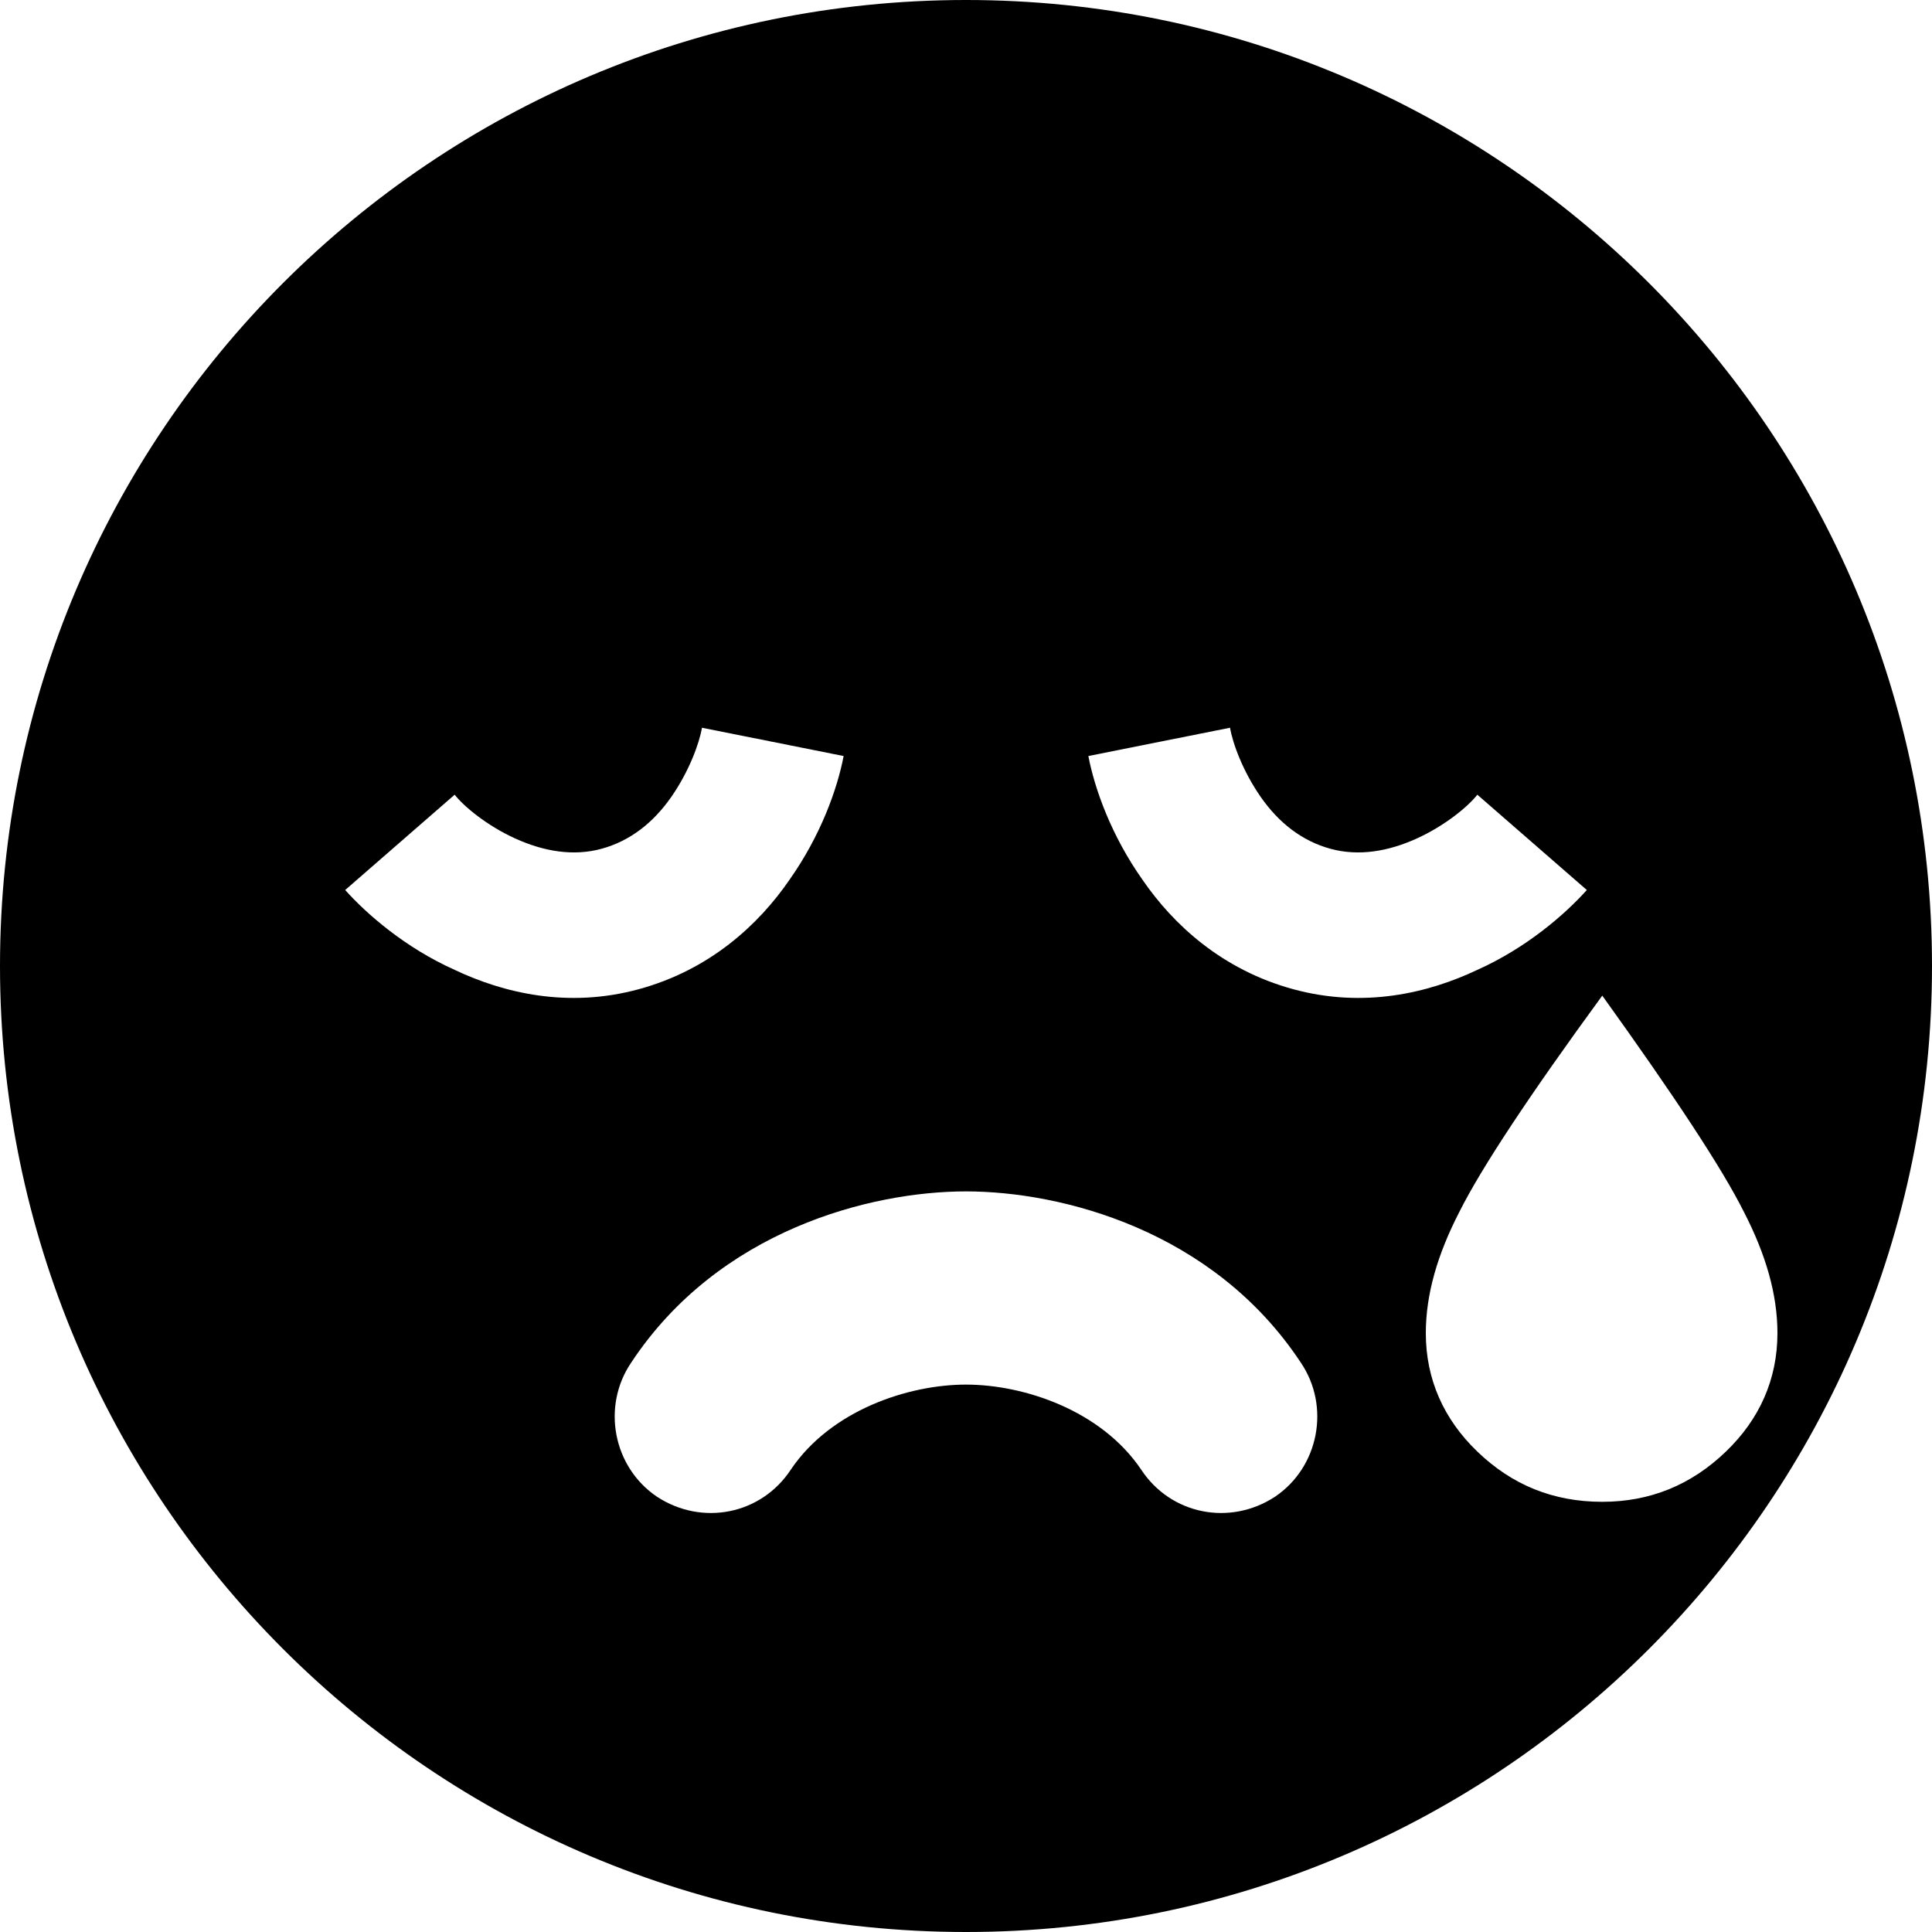
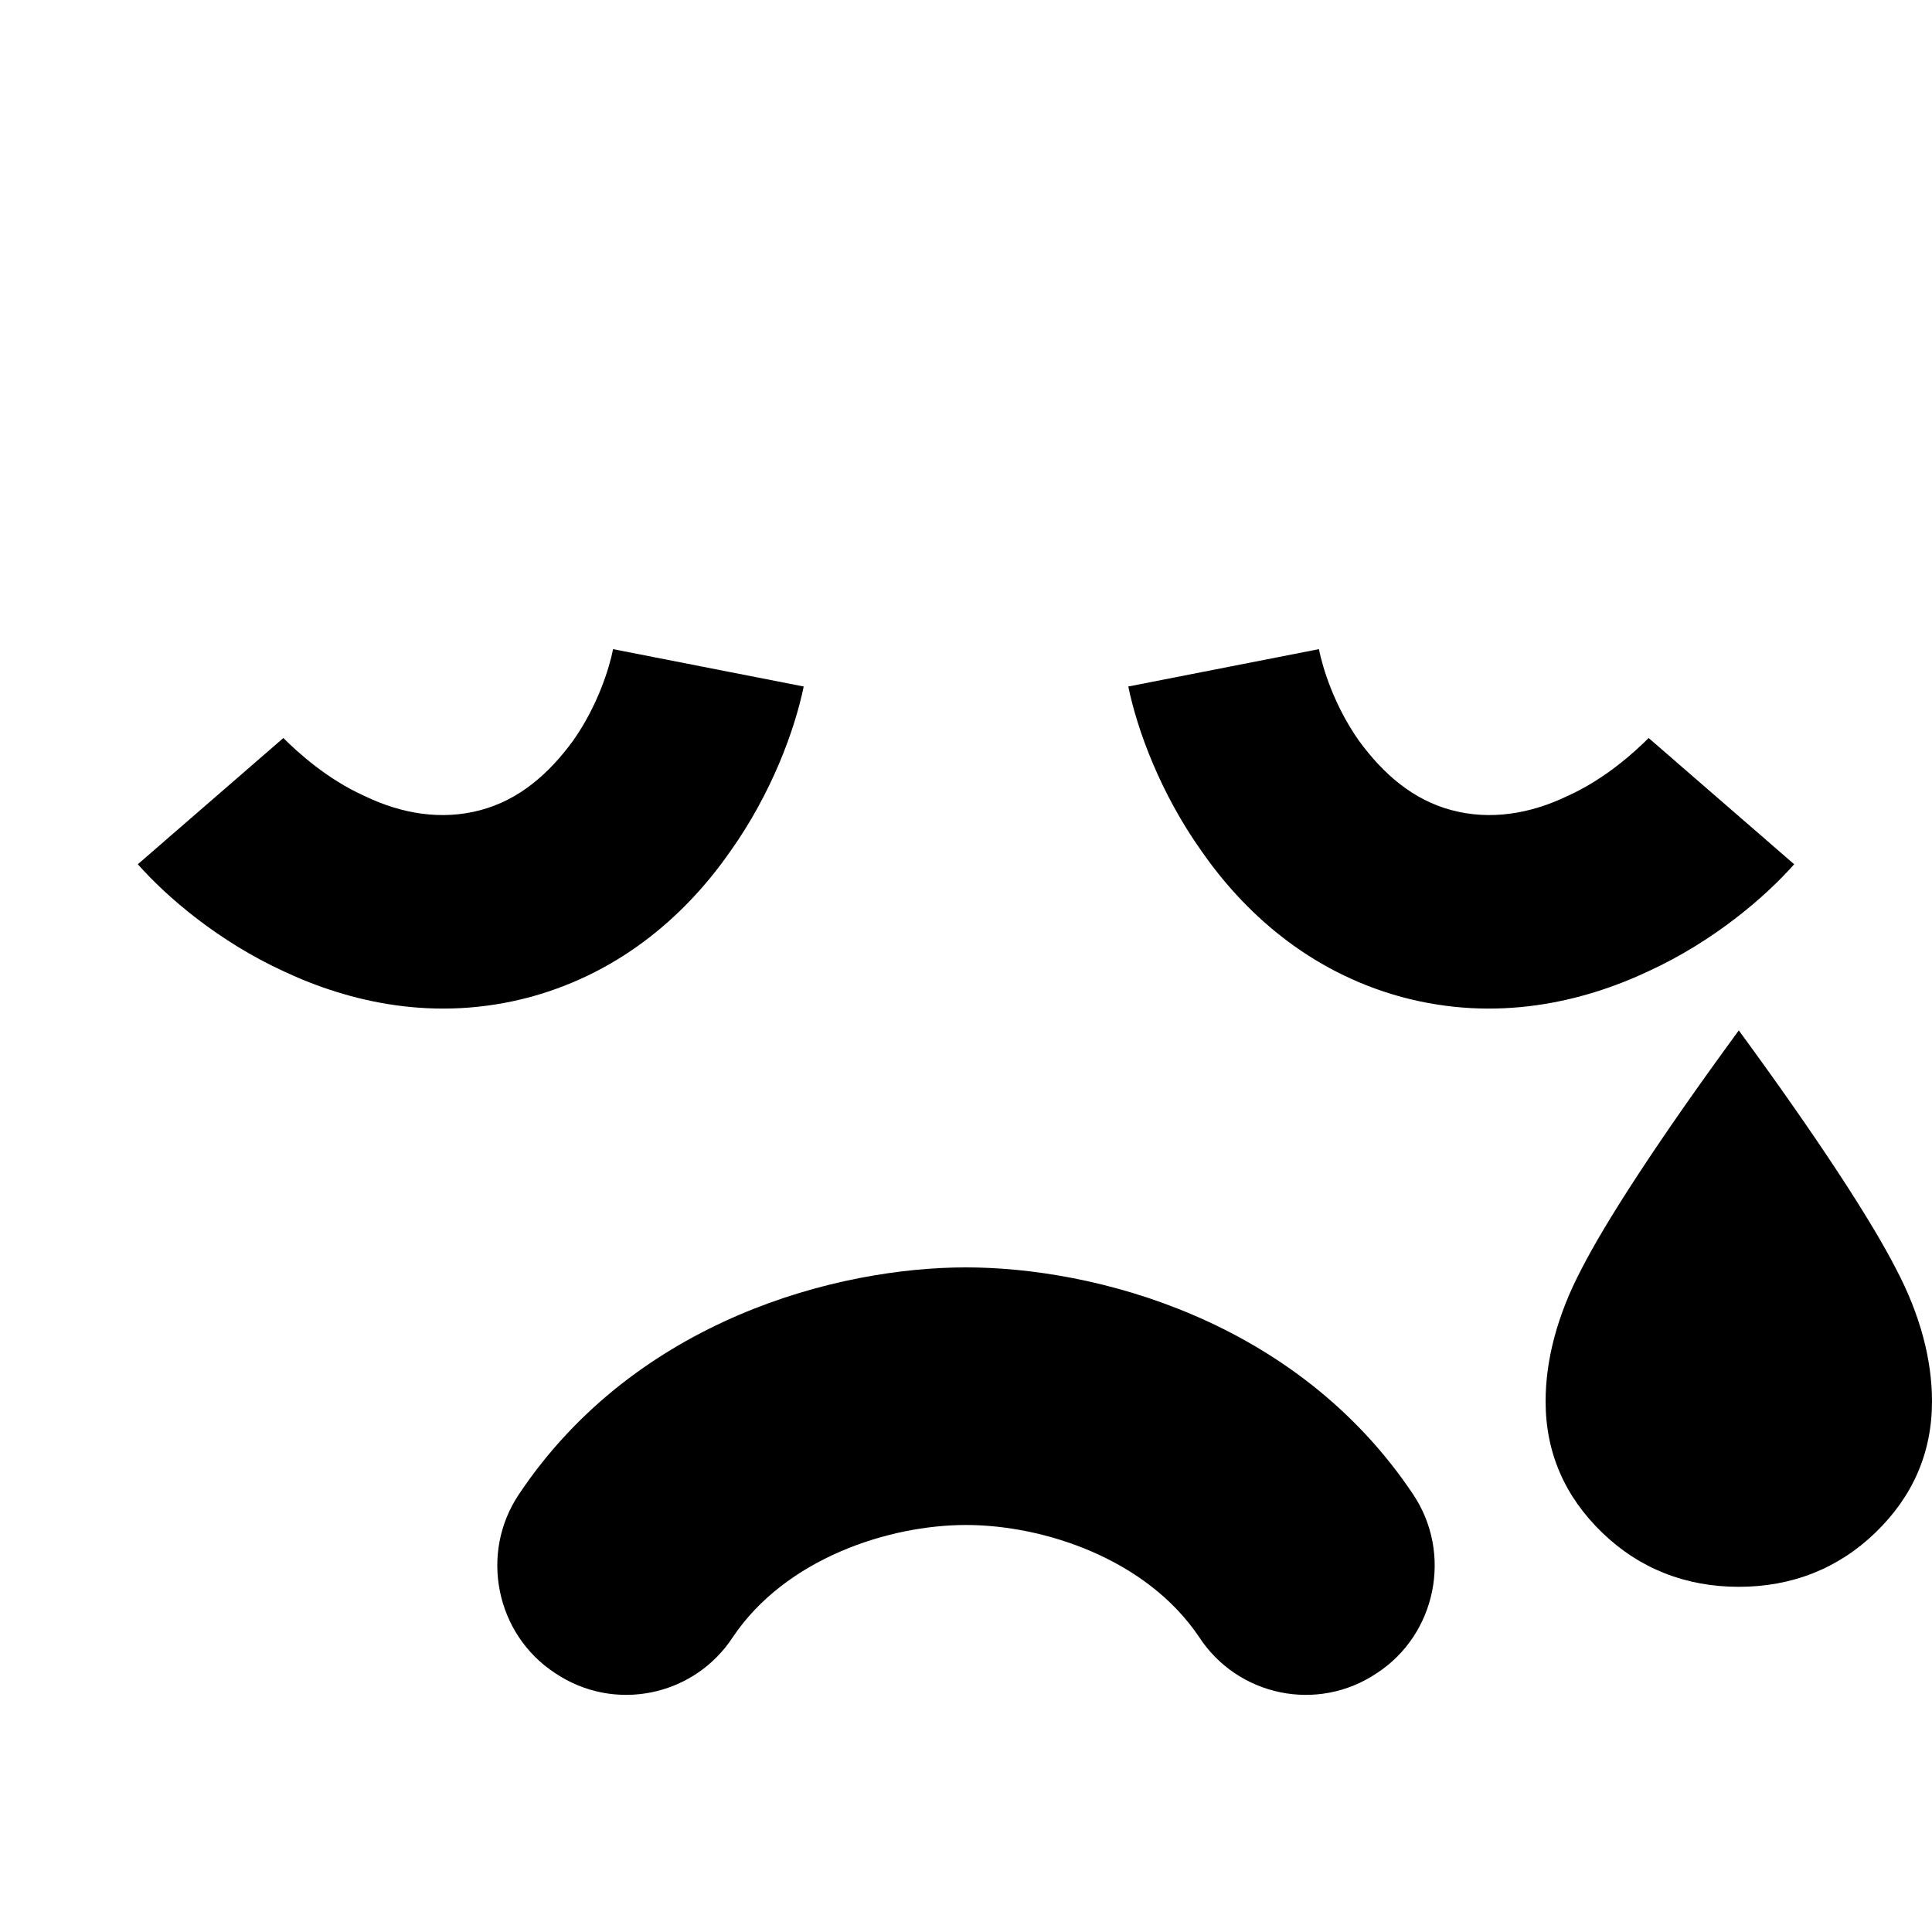
<svg xmlns="http://www.w3.org/2000/svg" viewBox="0 0 15 15">
-   <path d="M7.5 0C11.64 0 15 3.36 15 7.5C15 11.64 11.64 15 7.5 15C3.36 15 0 11.64 0 7.5C0 3.36 3.36 0 7.5 0ZM7.5 9.25C6.76 9.25 5.58 9.55 4.9 10.58C4.67 10.92 4.76 11.39 5.1 11.62C5.45 11.85 5.91 11.76 6.14 11.41C6.45 10.95 7.05 10.75 7.5 10.75C7.95 10.75 8.55 10.95 8.86 11.41C9.09 11.76 9.55 11.85 9.9 11.62C10.24 11.39 10.33 10.92 10.1 10.58C9.42 9.55 8.24 9.25 7.5 9.25ZM12.44 7.73C11.87 8.51 11.5 9.07 11.33 9.41C11.16 9.74 11.07 10.05 11.07 10.35C11.07 10.71 11.21 11.02 11.47 11.27C11.74 11.53 12.06 11.66 12.44 11.66C12.81 11.66 13.13 11.53 13.4 11.27C13.66 11.02 13.8 10.71 13.8 10.35C13.8 10.05 13.71 9.74 13.54 9.41C13.37 9.07 13 8.51 12.44 7.73ZM5.45 5.65C5.43 5.77 5.35 5.99 5.21 6.19C5.07 6.39 4.89 6.53 4.67 6.59C4.45 6.65 4.22 6.61 4 6.51C3.78 6.41 3.6 6.26 3.53 6.17L2.68 6.91C2.85 7.1 3.15 7.36 3.53 7.53C3.91 7.71 4.41 7.83 4.96 7.68C5.51 7.53 5.89 7.18 6.13 6.83C6.37 6.49 6.5 6.13 6.55 5.87L5.45 5.65ZM9.55 5.65L8.45 5.87C8.5 6.13 8.63 6.49 8.87 6.83C9.11 7.18 9.49 7.53 10.04 7.68C10.59 7.83 11.09 7.71 11.47 7.53C11.85 7.36 12.15 7.1 12.32 6.91L11.47 6.17C11.4 6.26 11.22 6.41 11 6.51C10.78 6.61 10.55 6.65 10.33 6.59C10.11 6.53 9.93 6.39 9.79 6.19C9.65 5.99 9.57 5.77 9.55 5.65Z" />
+   <path d="M14.56 11.9C14.27 12.18 13.91 12.32 13.5 12.32C13.09 12.32 12.73 12.18 12.44 11.9C12.15 11.62 12 11.28 12 10.88C12 10.56 12.09 10.21 12.28 9.85C12.47 9.48 12.87 8.86 13.5 8C14.13 8.86 14.53 9.48 14.72 9.85C14.91 10.21 15 10.56 15 10.88C15 11.28 14.85 11.62 14.56 11.9ZM4.76 5.04C4.73 5.19 4.64 5.48 4.45 5.75C4.26 6.01 4.03 6.21 3.73 6.29C3.43 6.37 3.12 6.32 2.83 6.18C2.54 6.05 2.31 5.84 2.2 5.73L1.07 6.71C1.3 6.97 1.7 7.31 2.2 7.54C2.71 7.78 3.38 7.94 4.12 7.74C4.85 7.54 5.35 7.07 5.67 6.61C5.99 6.16 6.17 5.67 6.24 5.33L4.76 5.04ZM10.24 5.04C10.27 5.19 10.36 5.48 10.55 5.75C10.74 6.01 10.97 6.21 11.27 6.29C11.57 6.37 11.88 6.32 12.17 6.18C12.46 6.05 12.69 5.84 12.8 5.73L13.93 6.71C13.7 6.97 13.3 7.31 12.8 7.54C12.29 7.78 11.62 7.94 10.88 7.74C10.15 7.54 9.65 7.07 9.33 6.61C9.01 6.16 8.83 5.67 8.76 5.33L10.24 5.04ZM5.69 12.71C5.39 13.17 4.77 13.3 4.31 12.99C3.85 12.69 3.72 12.06 4.03 11.6C4.94 10.24 6.51 9.84 7.5 9.84C8.49 9.84 10.06 10.24 10.97 11.6C11.28 12.06 11.15 12.69 10.69 12.99C10.23 13.3 9.61 13.17 9.31 12.71C8.9 12.1 8.1 11.84 7.5 11.84C6.9 11.84 6.1 12.1 5.69 12.71Z" />
</svg>
